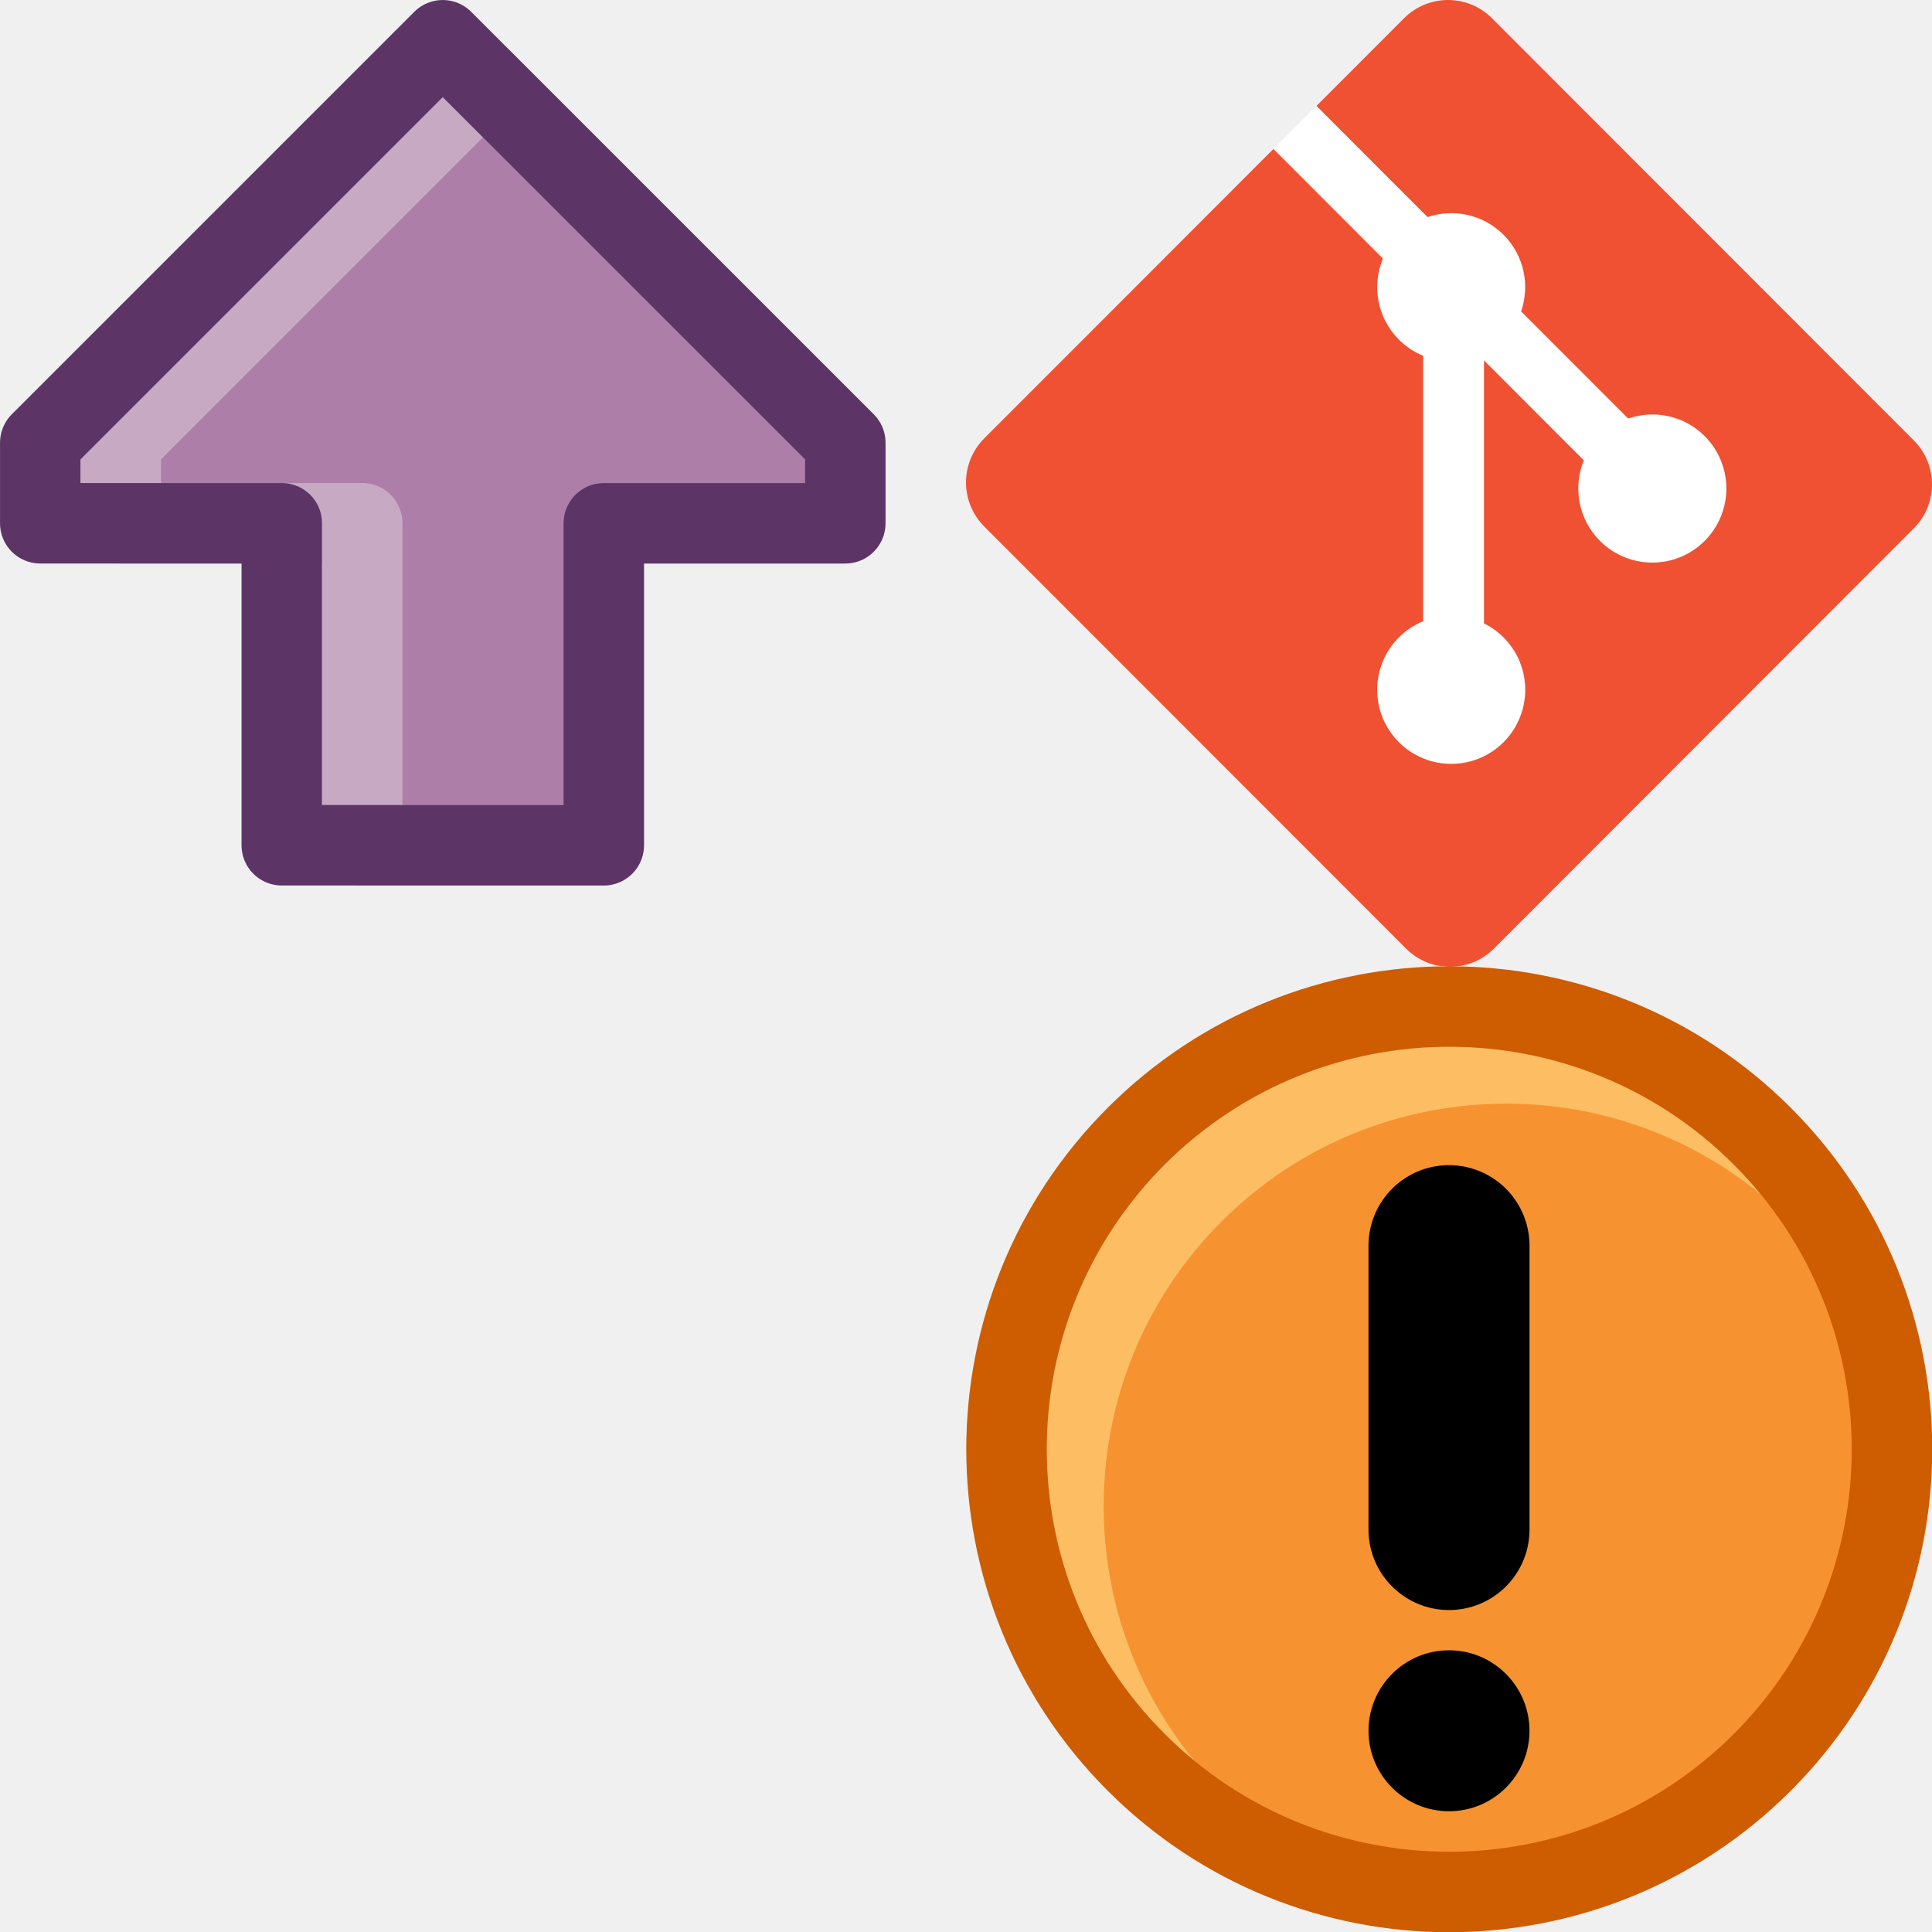
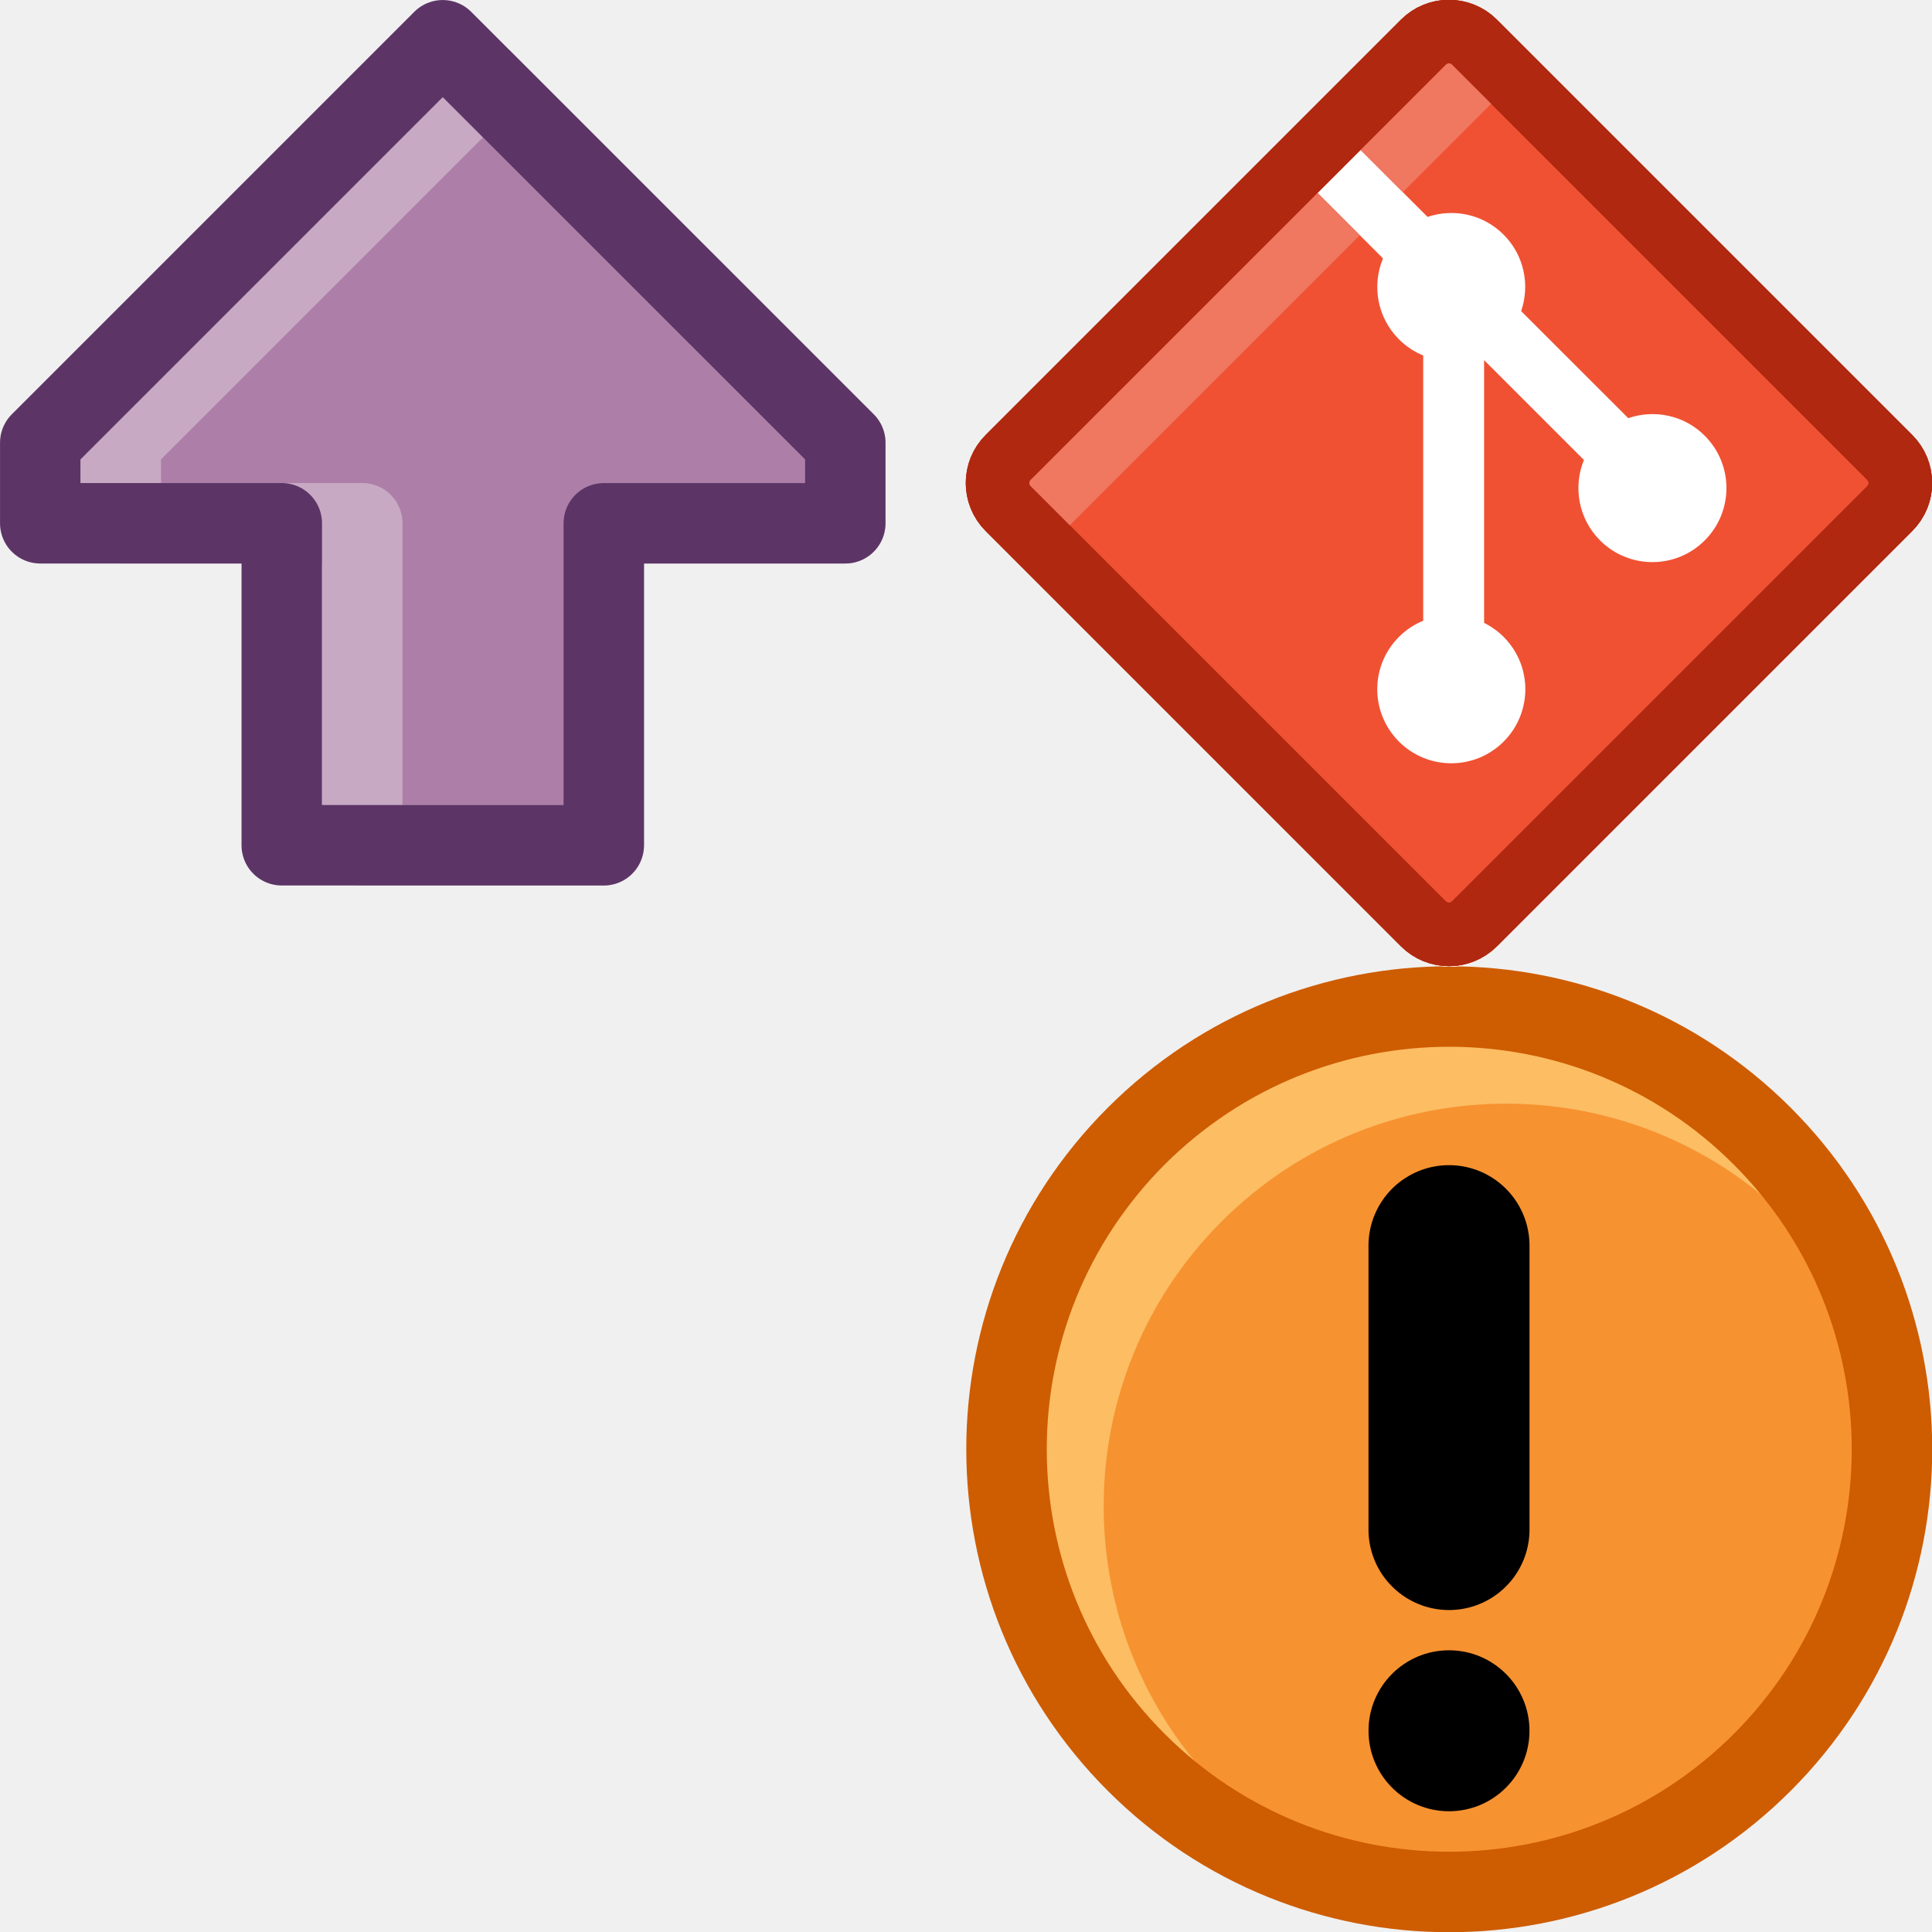
<svg xmlns="http://www.w3.org/2000/svg" version="1.1" width="32" viewBox="0 0 32 32" height="32">
  <g>
    <defs id="defs6">
      <clipPath id="clipPath852" clipPathUnits="userSpaceOnUse">
        <circle clip-path="none" r="7.333" cy="24" cx="24" id="circle854" style="opacity:1;fill:none;fill-opacity:1;stroke:#326206;stroke-width:1.333;stroke-linejoin:round;stroke-miterlimit:4;stroke-dasharray:none;stroke-opacity:1" />
      </clipPath>
    </defs>
    <circle transform="rotate(-45,24.00715,23.99704)" clip-path="url(#clipPath852)" r="7.333" cy="25.333" cx="24" id="path819-3" style="opacity:1;fill:#f79230;fill-opacity:1;stroke:#fcbd63;stroke-width:1.333;stroke-linejoin:round;stroke-miterlimit:4;stroke-dasharray:none;stroke-opacity:1" />
    <circle transform="rotate(-45)" r="7.333" cy="33.947" cx="9.0377335e-07" id="path819" style="opacity:1;fill:none;fill-opacity:1;stroke:#ce5c00;stroke-width:1.333;stroke-linejoin:round;stroke-miterlimit:4;stroke-dasharray:none;stroke-opacity:1" />
    <path style="fill:none;stroke:#000000;stroke-width:2.667;stroke-linecap:round;stroke-linejoin:round;stroke-miterlimit:4;stroke-dasharray:none;stroke-opacity:1" d="m 24,20.632 c 0,4.702 0,4.702 0,4.702" id="path843" />
    <circle style="opacity:1;fill:#000000;fill-opacity:1;stroke:none;stroke-width:1.333;stroke-linecap:round;stroke-linejoin:round;stroke-miterlimit:4;stroke-dasharray:none;stroke-opacity:1" id="path845" cx="24" cy="28.667" r="1.333" />
  </g>
  <g>
    <defs id="defs6" />
-     <g transform="matrix(0.1741241,0,0,0.1742739,21.97021,-1.12583)" id="g4-3" style="stroke-width:5.741">
-       <path style="fill:#ffffff;fill-opacity:1;stroke-width:5.741" d="m 55.868,48.31 -40.119,-40.117 c -2.31,-2.311 -6.057,-2.311 -8.369,0 l -8.33,8.332 -4.094,4.092 -27.51,27.507 c -2.311,2.313 -2.311,6.06 0,8.371 l 40.121,40.118 c 2.31,2.311 6.056,2.311 8.369,0 l 39.932,-39.932 c 2.311,-2.311 2.311,-6.06 0,-8.371 z" id="path2-6" />
+     <g style="stroke-width:5.741" id="g4-3" transform="matrix(0.1741241,0,0,0.1742739,21.97021,-1.12583)">
+       <path id="path2-6" d="m 55.868,48.31 -40.119,-40.117 c -2.31,-2.311 -6.057,-2.311 -8.369,0 l -8.33,8.332 -4.094,4.092 -27.51,27.507 c -2.311,2.313 -2.311,6.06 0,8.371 l 40.121,40.118 c 2.31,2.311 6.056,2.311 8.369,0 l 39.932,-39.932 c 2.311,-2.311 2.311,-6.06 0,-8.371 z" style="fill:#ffffff;fill-opacity:1;stroke-width:5.741" />
    </g>
-     <g transform="matrix(0.1741241,0,0,0.1742739,15.55516,-0.4457491)" id="g4" style="stroke-width:5.741">
-       <path style="fill:#f05133;stroke-width:5.741" d="M 92.71,44.408 52.591,4.291 c -2.31,-2.311 -6.057,-2.311 -8.369,0 l -8.33,8.332 10.567,10.567 c 2.456,-0.83 5.272,-0.273 7.229,1.685 1.969,1.97 2.521,4.81 1.67,7.275 l 10.186,10.185 c 2.465,-0.85 5.307,-0.3 7.275,1.671 2.75,2.75 2.75,7.206 0,9.958 -2.752,2.751 -7.208,2.751 -9.961,0 -2.068,-2.07 -2.58,-5.11 -1.531,-7.658 l -9.5,-9.499 v 24.997 c 0.67,0.332 1.303,0.774 1.861,1.332 2.75,2.75 2.75,7.206 0,9.959 -2.75,2.749 -7.209,2.749 -9.957,0 -2.75,-2.754 -2.75,-7.21 0,-9.959 0.68,-0.679 1.467,-1.193 2.307,-1.537 v -25.23 c -0.84,-0.344 -1.625,-0.853 -2.307,-1.537 -2.083,-2.082 -2.584,-5.14 -1.516,-7.698 L 31.798,16.715 4.288,44.222 c -2.311,2.313 -2.311,6.06 0,8.371 l 40.121,40.118 c 2.31,2.311 6.056,2.311 8.369,0 L 92.71,52.779 c 2.311,-2.311 2.311,-6.06 0,-8.371 z" id="path2" />
+     <g transform="translate(8.3e-7,-15.99999)" id="g850">
+       <path id="path2-6-3" d="m 31.698,23.287 -6.986,-6.985 c -0.402,-0.402 -1.055,-0.402 -1.457,0 l -1.45,1.451 -0.713,0.713 -4.79,4.79 c -0.402,0.403 -0.402,1.055 0,1.458 l 6.986,6.986 c 0.402,0.402 1.054,0.402 1.457,0 l 6.953,-6.953 c 0.402,-0.402 0.402,-1.055 0,-1.458 z" style="fill:#ffffff;fill-opacity:1;stroke-width:1" />
+       <path id="path2-67" d="m 31.698,23.287 -6.986,-6.985 c -0.402,-0.402 -1.055,-0.402 -1.457,0 l -1.45,1.451 1.84,1.84 c 0.428,-0.145 0.918,-0.048 1.259,0.293 0.343,0.343 0.439,0.838 0.291,1.267 l 1.774,1.773 c 0.429,-0.148 0.924,-0.052 1.267,0.291 0.479,0.479 0.479,1.255 0,1.734 -0.479,0.479 -1.255,0.479 -1.734,0 -0.36,-0.36 -0.449,-0.89 -0.267,-1.333 l -1.654,-1.654 v 4.353 c 0.117,0.058 0.227,0.135 0.324,0.232 0.479,0.479 0.479,1.255 0,1.734 -0.479,0.479 -1.255,0.479 -1.734,0 -0.479,-0.48 -0.479,-1.255 0,-1.734 0.118,-0.118 0.255,-0.208 0.402,-0.268 v -4.393 c -0.146,-0.06 -0.283,-0.149 -0.402,-0.268 -0.363,-0.363 -0.45,-0.895 -0.264,-1.34 l -1.814,-1.814 -4.79,4.79 c -0.402,0.403 -0.402,1.055 0,1.458 l 6.986,6.986 c 0.402,0.402 1.054,0.402 1.457,0 l 6.953,-6.953 c 0.402,-0.402 0.402,-1.055 0,-1.458 z" style="fill:#f05133;stroke-width:1" />
+       <rect style="fill:none;stroke:#b0280f;stroke-width:1.053;stroke-linecap:round;stroke-linejoin:round;stroke-miterlimit:4;stroke-dasharray:none;stroke-opacity:1;stop-color:#000000" id="rect868" width="10.925" height="10.925" x="-5.463" y="28.478" transform="rotate(-45.00001)" ry="0.599" rx="0.599" />
+       <rect style="fill:#f07760;fill-opacity:1;stroke:none;stroke-width:0.953;stroke-linecap:round;stroke-linejoin:round;stroke-miterlimit:4;stroke-dasharray:none;stroke-opacity:1;stop-color:#000000" id="rect884" width="1.153" height="6.904" x="28.842" y="-1.857" transform="rotate(45)" />
+       <rect transform="rotate(45)" y="-5.048" x="28.802" height="2.183" width="1.191" id="rect884-5" style="fill:#f07760;fill-opacity:1;stroke:none;stroke-width:0.953;stroke-linecap:round;stroke-linejoin:round;stroke-miterlimit:4;stroke-dasharray:none;stroke-opacity:1;stop-color:#000000" />
+       <rect rx="0.599" ry="0.599" transform="rotate(-45.00001)" y="28.478" x="-5.463" height="10.925" width="10.925" id="rect868-6" style="fill:none;stroke:#b0280f;stroke-width:1.053;stroke-linecap:round;stroke-linejoin:round;stroke-miterlimit:4;stroke-dasharray:none;stroke-opacity:1;stop-color:#000000" />
    </g>
  </g>
  <g>
    <defs id="defs6" />
    <path style="fill:#ad7fa8;fill-opacity:1;stroke:#c8a9c4;stroke-width:1.333;stroke-linecap:butt;stroke-linejoin:round;stroke-miterlimit:4;stroke-dasharray:none;stroke-opacity:1" d="M 2,8.667 H 6 V 14 L 10,14 V 8.667 h 4 V 7.333 l -6,-6 -6,6 z" id="path819-3" />
    <path style="fill:none;stroke:#5c3566;stroke-width:1.333;stroke-linecap:butt;stroke-linejoin:round;stroke-miterlimit:4;stroke-dasharray:none;stroke-opacity:1" d="M 0.667,8.667 H 4.667 V 14 H 10 V 8.667 h 4 V 7.333 L 7.333,0.667 0.667,7.333 Z" id="path819" />
  </g>
</svg>
